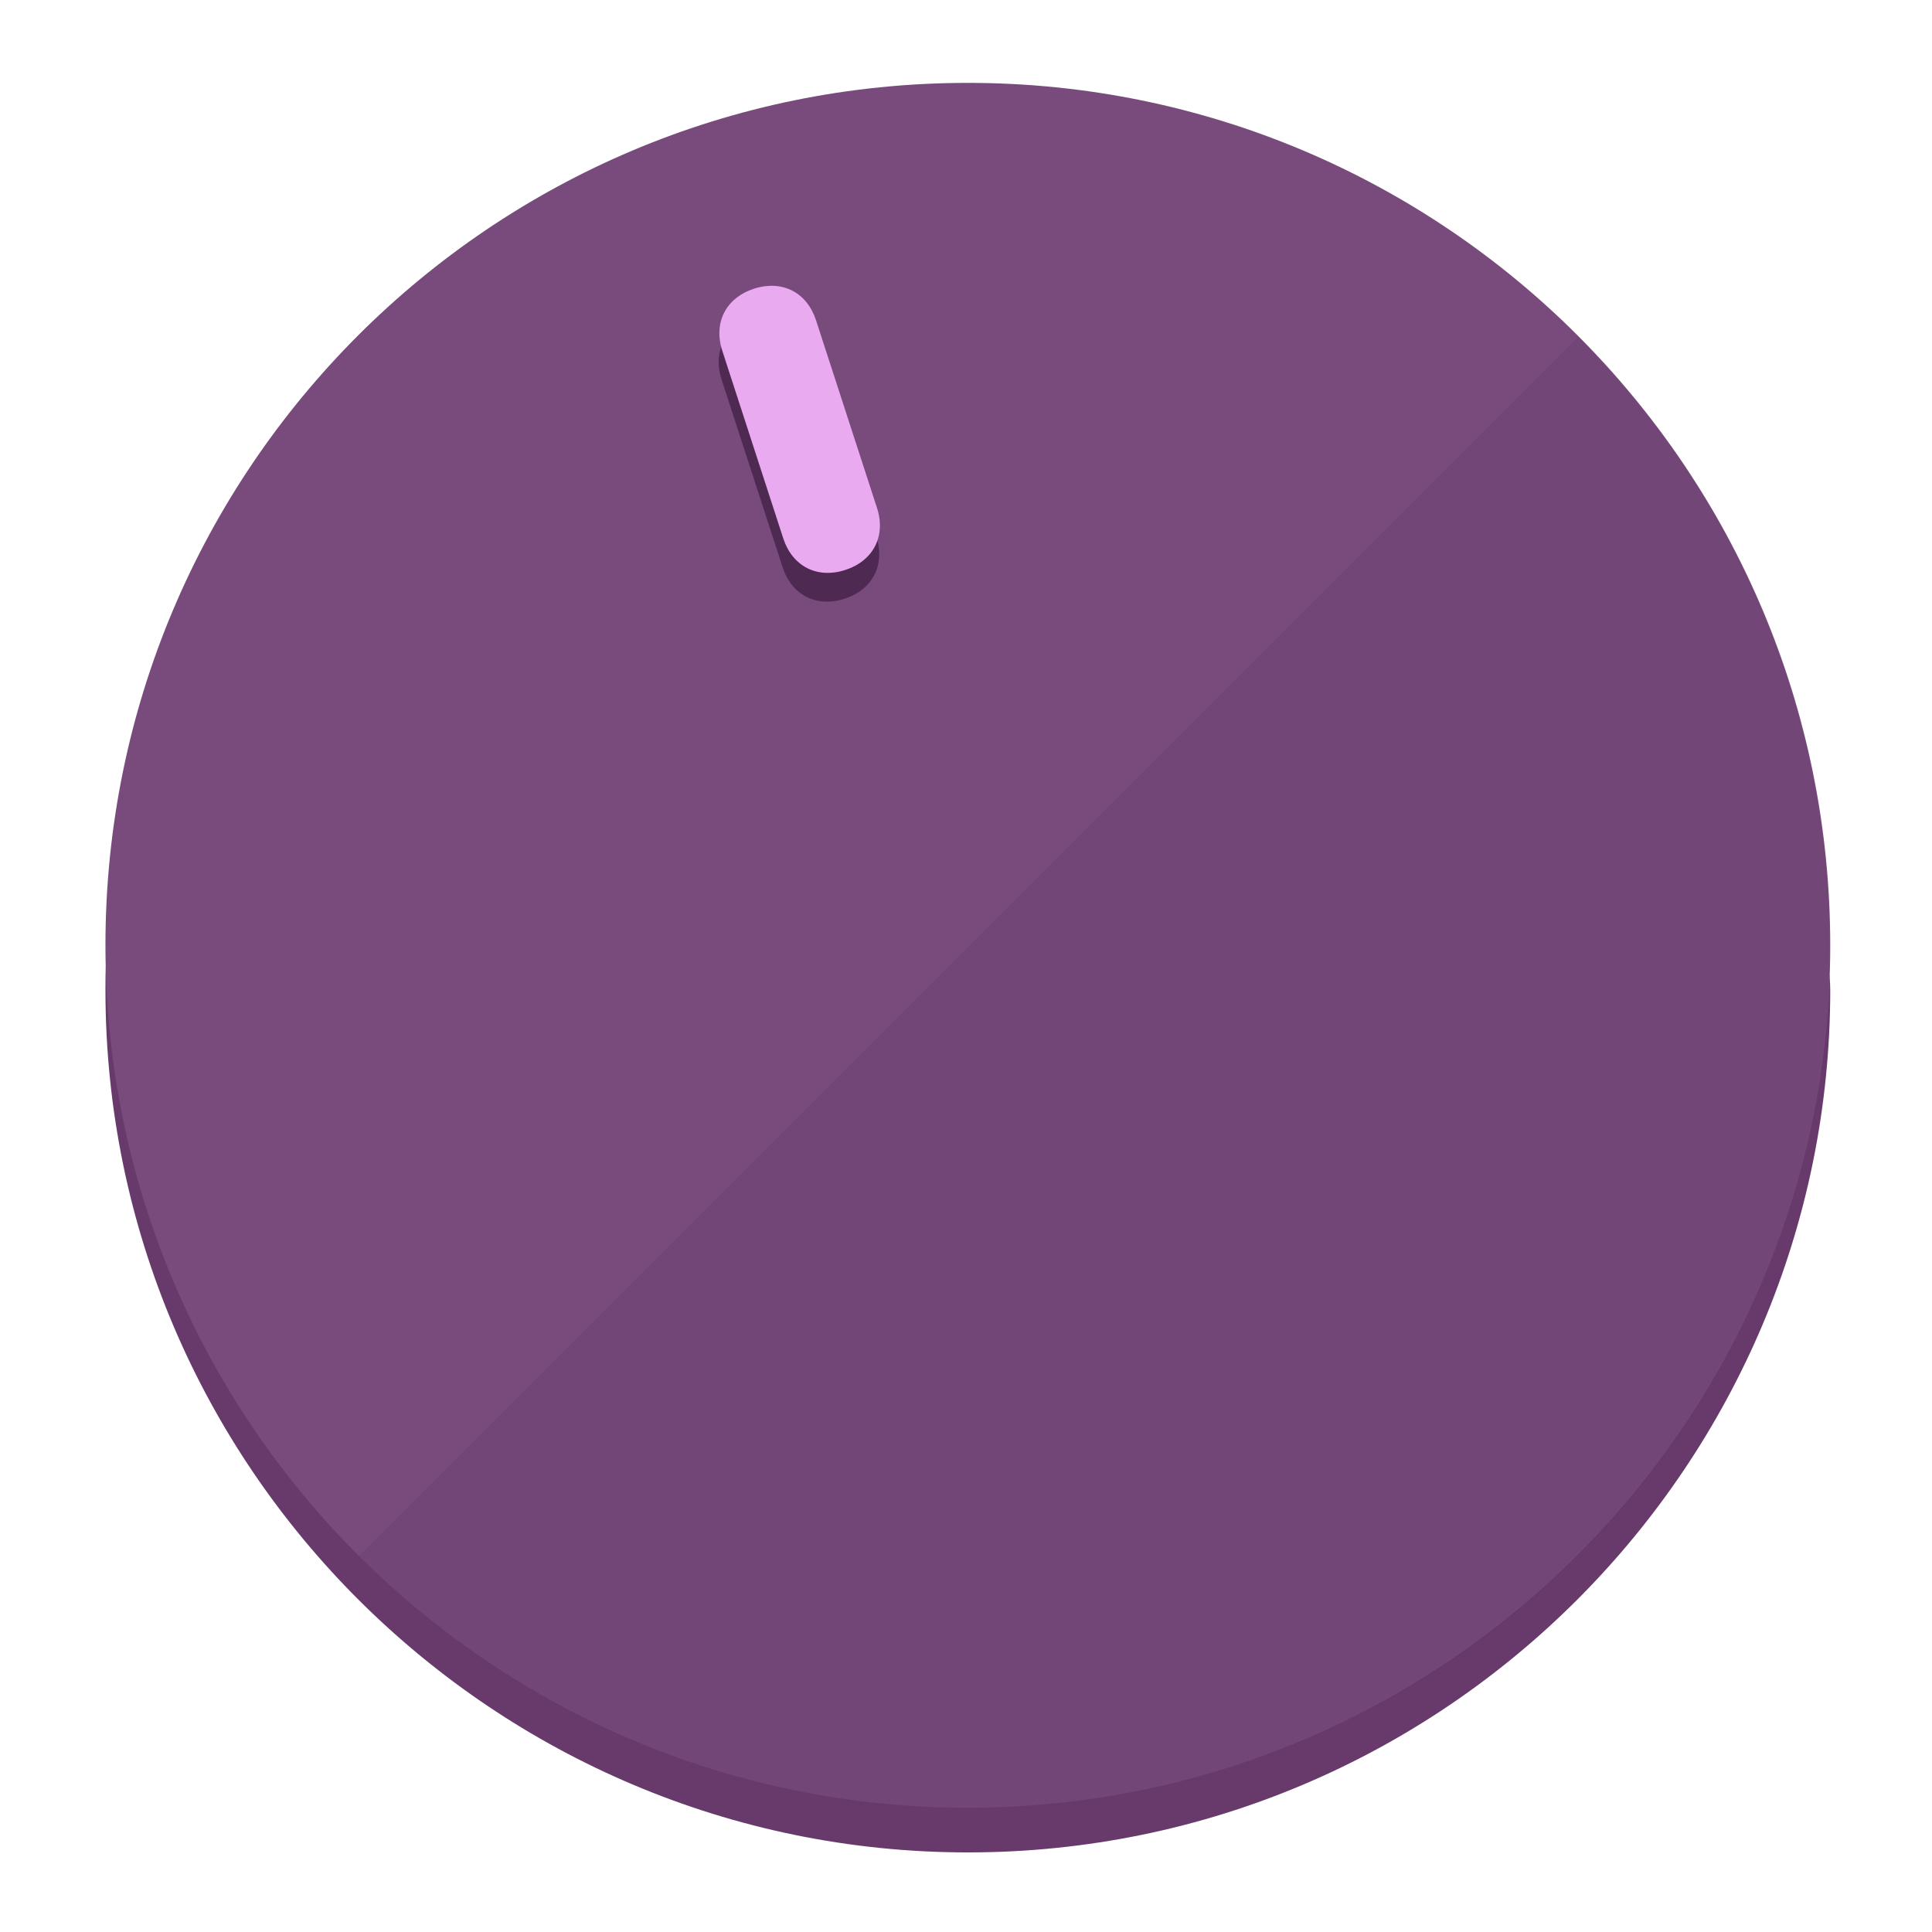
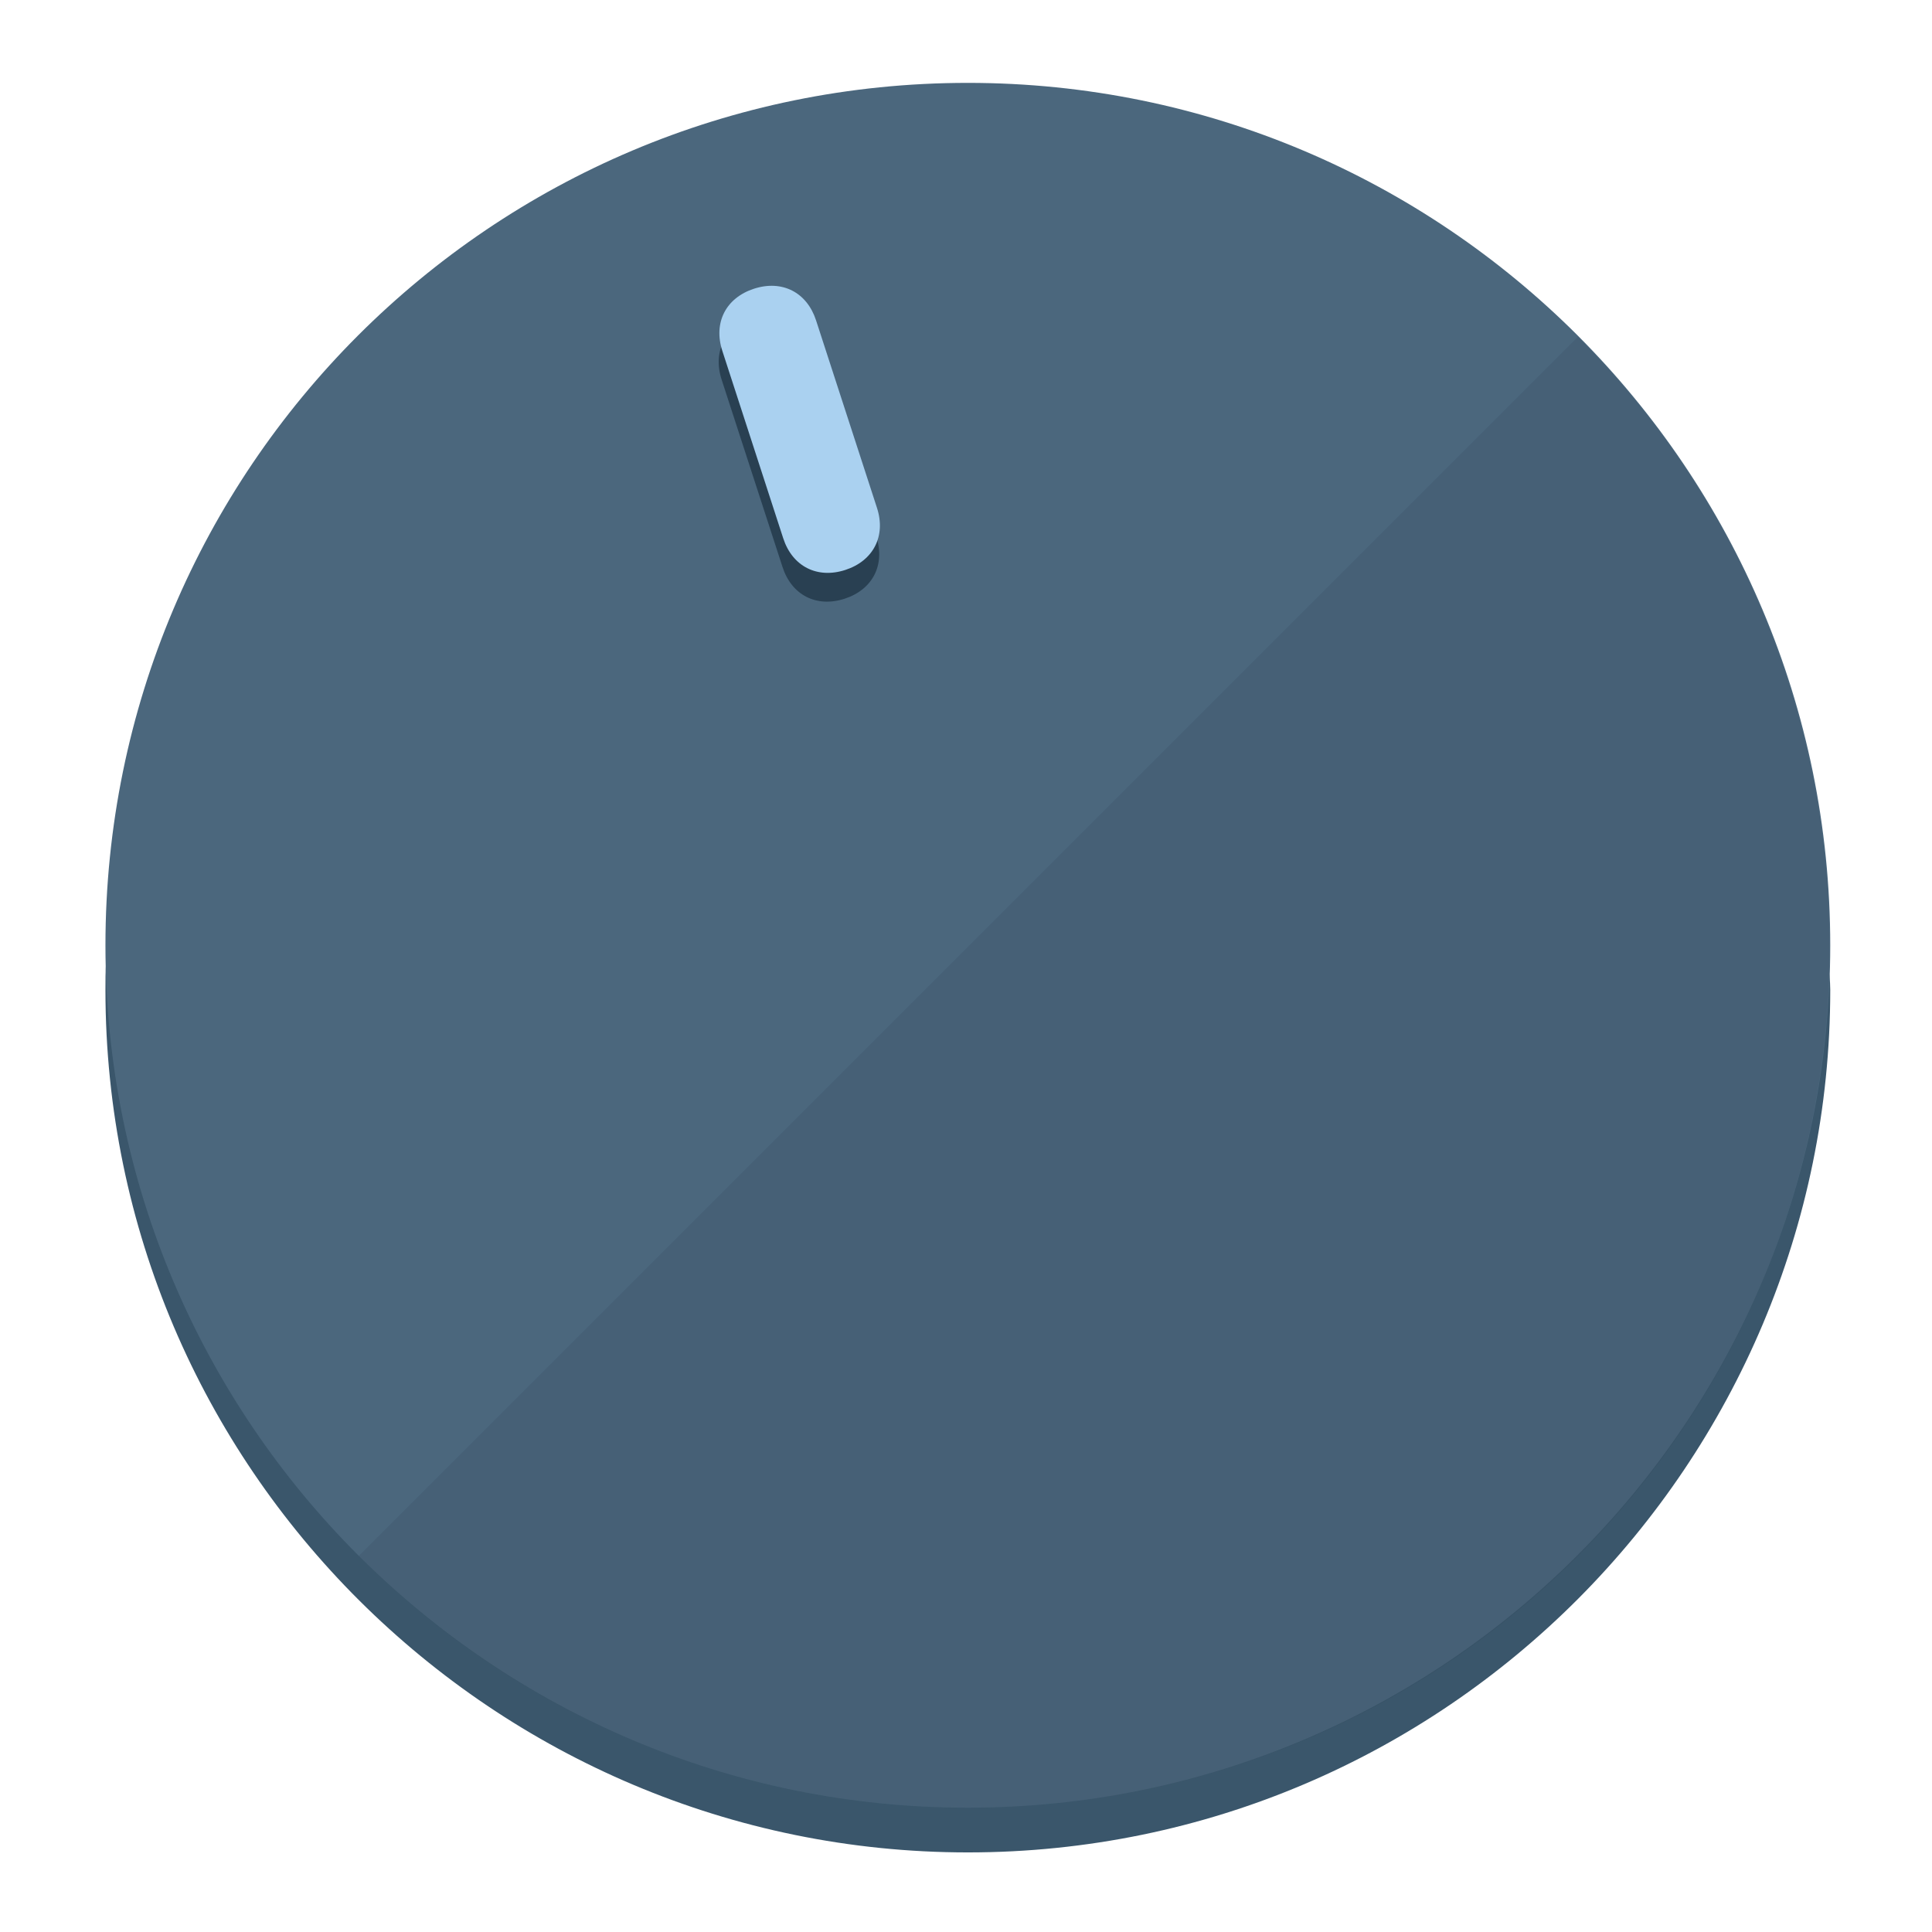
<svg xmlns="http://www.w3.org/2000/svg" height="120px" width="120px" version="1.1" id="Layer_1" viewBox="0 0 496.8 496.8" xml:space="preserve">
  <defs id="defs23" />
  <g id="g3158">
-     <path style="display:inline;fill:#673A6B;fill-opacity:1;stroke-width:1.584" d="m 248.875,445.92 c 116.582,0 212.89,-91.238 220.493,-205.286 0,5.069 1.267,8.87 1.267,13.939 0,121.651 -98.842,221.76 -221.76,221.76 -121.651,0 -221.76,-98.842 -221.76,-221.76 0,-5.069 0,-8.87 1.267,-13.939 7.603,114.048 103.91,205.286 220.493,205.286 z" id="path8" />
-     <circle style="display:inline;fill:#794B7D;fill-opacity:1;stroke-width:1.584" cx="248.875" cy="243.071" r="221.76" id="circle12" />
-     <path style="display:inline;fill:#4E2952;fill-opacity:0.154;stroke-width:1.587" d="m 405.744,86.606 c 86.308,86.308 86.308,227.193 0,313.5 -86.308,86.308 -227.193,86.308 -313.5,0" id="path14" />
+     <path style="display:inline;fill:#3A566B;fill-opacity:1;stroke-width:1.584" d="m 248.875,445.92 c 116.582,0 212.89,-91.238 220.493,-205.286 0,5.069 1.267,8.87 1.267,13.939 0,121.651 -98.842,221.76 -221.76,221.76 -121.651,0 -221.76,-98.842 -221.76,-221.76 0,-5.069 0,-8.87 1.267,-13.939 7.603,114.048 103.91,205.286 220.493,205.286 z" id="path8" />
+     <circle style="display:inline;fill:#4B677D;fill-opacity:1;stroke-width:1.584" cx="248.875" cy="243.071" r="221.76" id="circle12" />
+     <path style="display:inline;fill:#294052;fill-opacity:0.154;stroke-width:1.587" d="m 405.744,86.606 c 86.308,86.308 86.308,227.193 0,313.5 -86.308,86.308 -227.193,86.308 -313.5,0" id="path14" />
  </g>
  <g id="g3198">
    <circle style="display:none;fill:#000000;fill-opacity:0;stroke-width:1.584" cx="161.035" cy="308.441" r="221.76" id="circle12-3" transform="rotate(-18)" />
-     <path style="display:inline;fill:#4E2952;fill-opacity:1;stroke-width:1.584" d="m 225.329,137.988 c 2.35,7.231 -0.905,13.618 -8.136,15.968 v 0 c -7.231,2.35 -13.618,-0.905 -15.968,-8.136 L 185.562,97.613 c -2.349,-7.231 0.905,-13.618 8.136,-15.968 v 0 c 7.231,-2.35 13.618,0.905 15.968,8.136 z" id="path3789" />
-     <path style="display:inline;fill:#EAAAF0;stroke-width:1.584" d="m 225.506,130.588 c 2.35,7.231 -0.905,13.618 -8.136,15.968 v 0 c -7.231,2.35 -13.618,-0.905 -15.968,-8.136 L 185.739,90.213 c -2.35,-7.231 0.905,-13.618 8.136,-15.968 v 0 c 7.231,-2.35 13.618,0.905 15.968,8.136 z" id="path915" />
+     <path style="display:inline;fill:#294052;fill-opacity:1;stroke-width:1.584" d="m 225.329,137.988 c 2.35,7.231 -0.905,13.618 -8.136,15.968 v 0 c -7.231,2.35 -13.618,-0.905 -15.968,-8.136 L 185.562,97.613 c -2.349,-7.231 0.905,-13.618 8.136,-15.968 v 0 c 7.231,-2.35 13.618,0.905 15.968,8.136 z" id="path3789" />
+     <path style="display:inline;fill:#AAD1F0;stroke-width:1.584" d="m 225.506,130.588 c 2.35,7.231 -0.905,13.618 -8.136,15.968 v 0 c -7.231,2.35 -13.618,-0.905 -15.968,-8.136 L 185.739,90.213 c -2.35,-7.231 0.905,-13.618 8.136,-15.968 v 0 c 7.231,-2.35 13.618,0.905 15.968,8.136 z" id="path915" />
  </g>
</svg>
